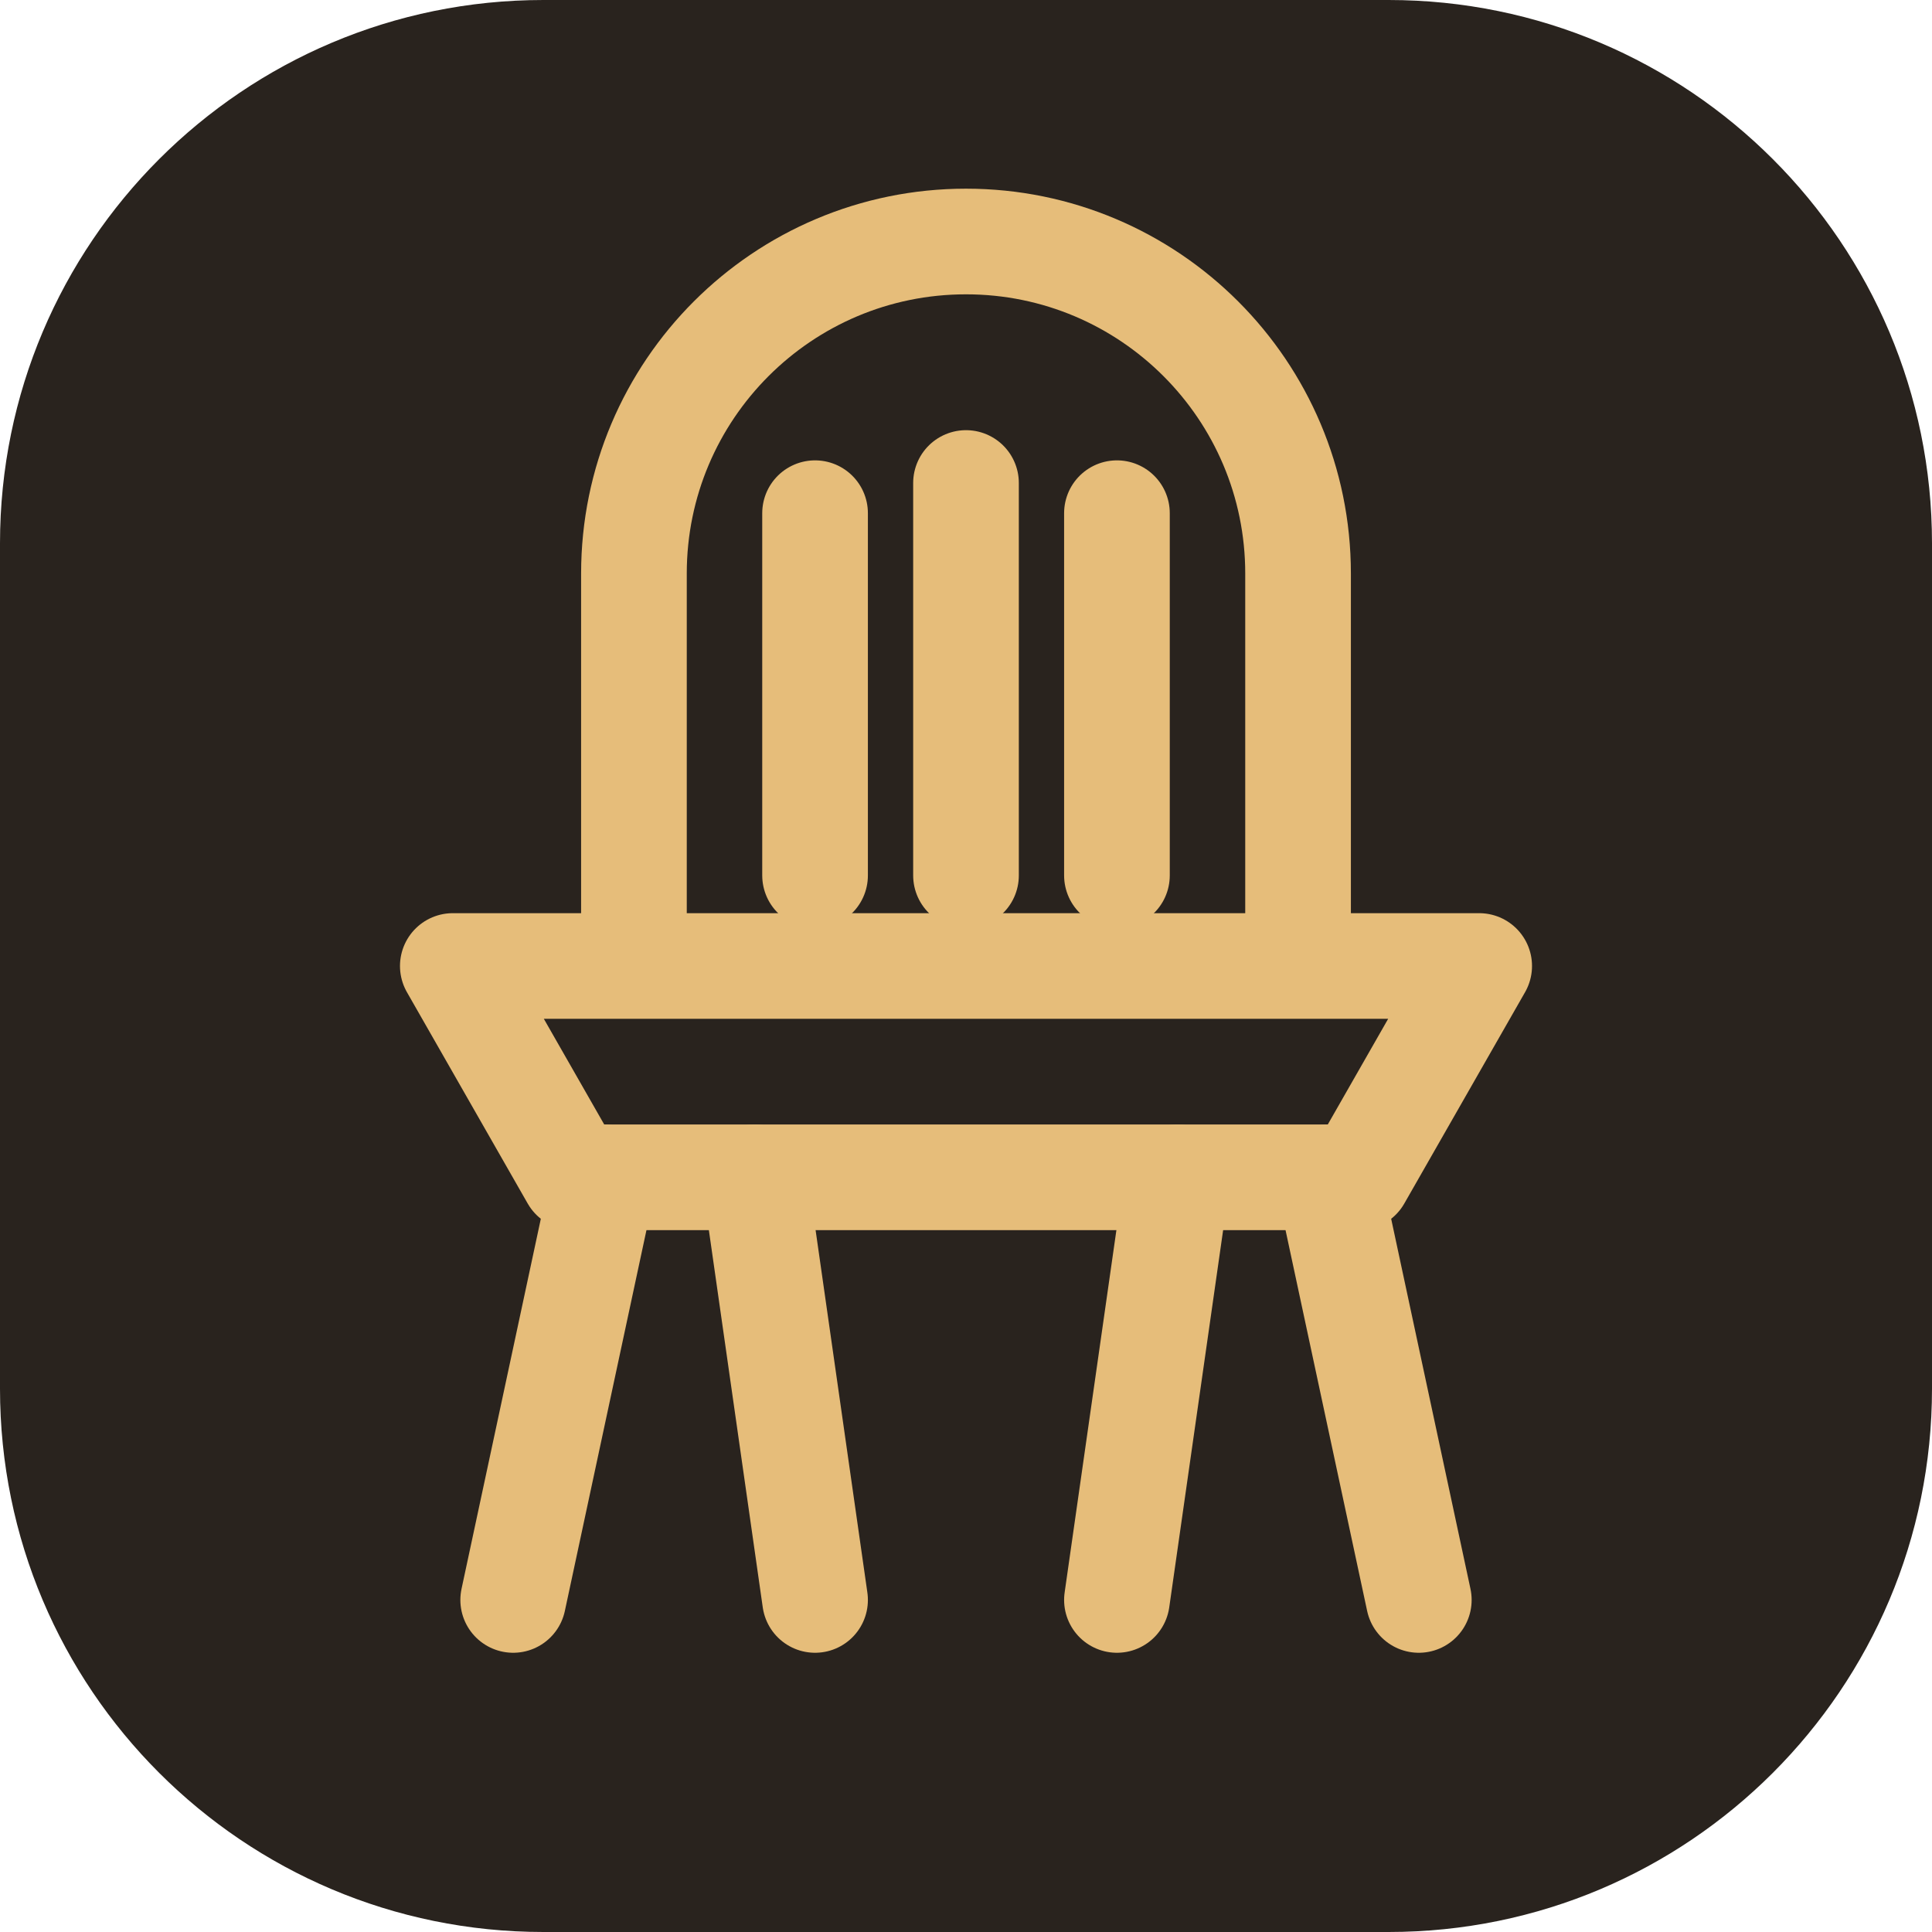
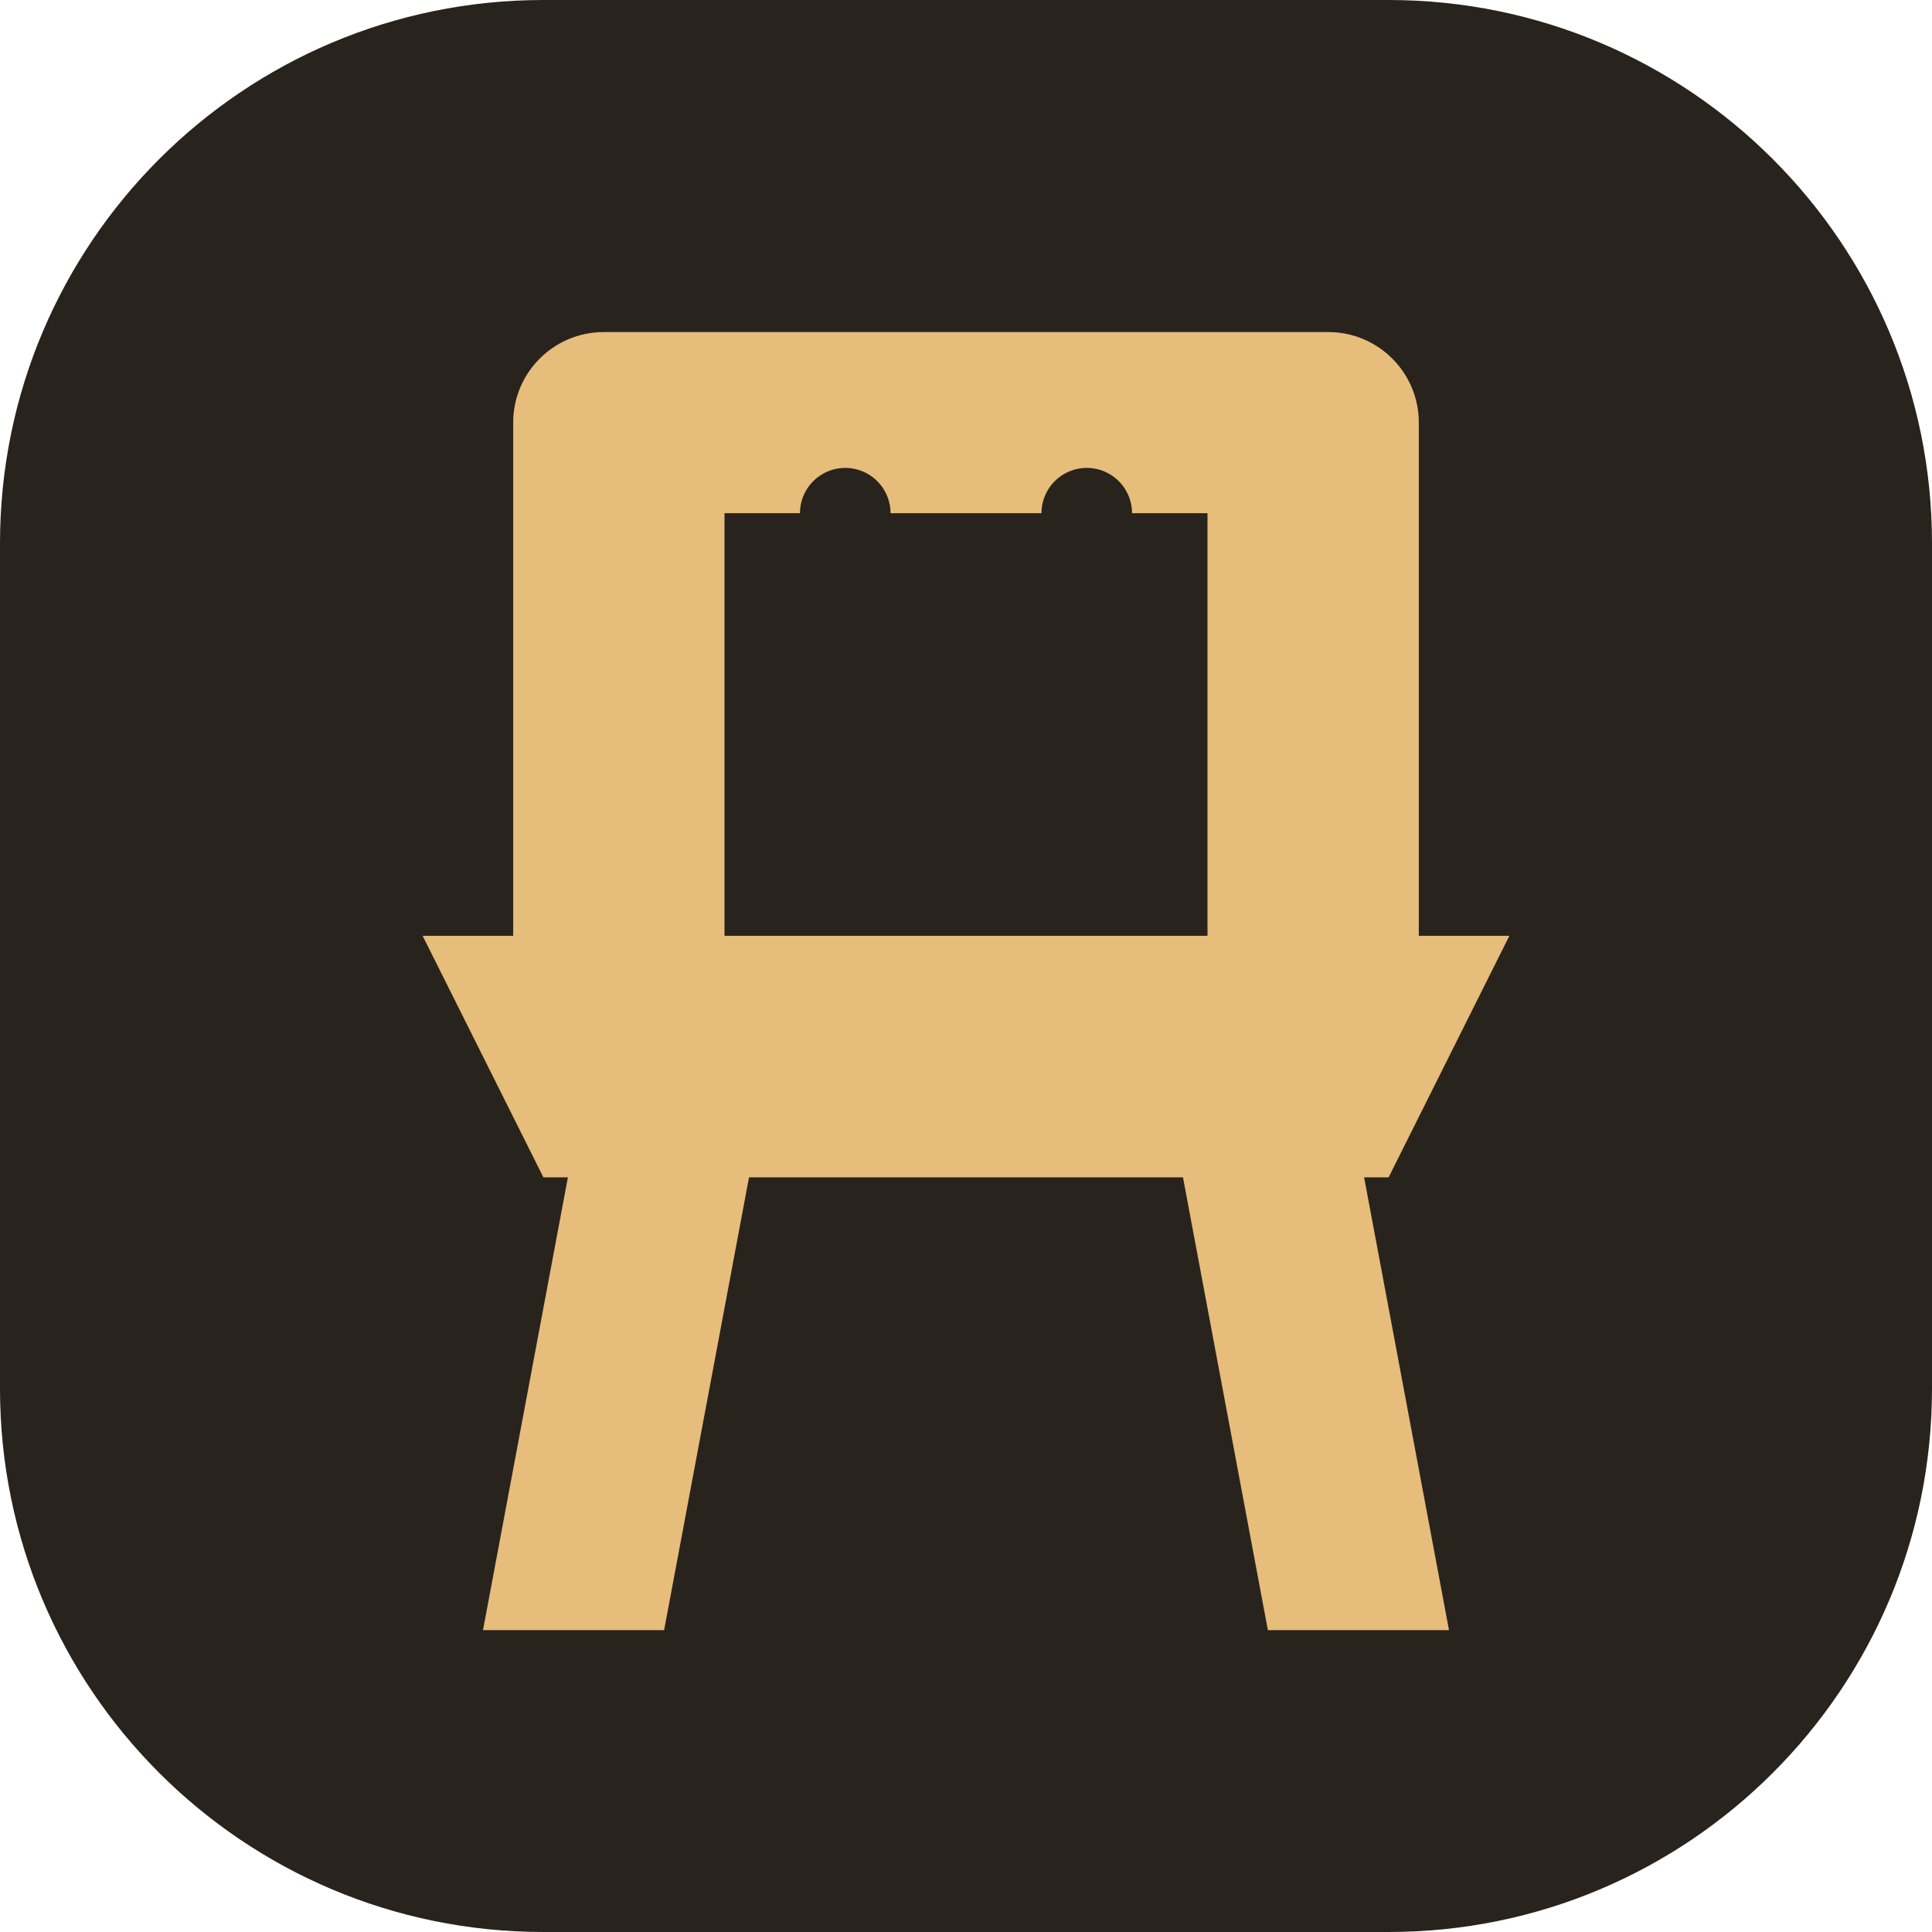
<svg xmlns="http://www.w3.org/2000/svg" viewBox="0 0 64 64">
  <rect width="64" height="64" rx="18" fill="#29231e" />
-   <g fill="none" stroke="#e6bd7a" stroke-linecap="round" stroke-linejoin="round" stroke-width="3.5">
-     <path d="M21 31V19a11 11 0 0 1 22 0v12" />
-     <path d="M27 17v12m5-13v13m5-12v12" />
-     <path d="M15 32h34l-4 7H19z" />
-     <path d="m20 39-3 14m27-14 3 14M25 39l2 14m12-14-2 14" />
-   </g>
+   <path d="M20 11h24a3 3 0 0 1 3 3v18h-7V17H24v15h-7V14a3 3 0 0 1 3-3Z" fill="#e6bd7a" />
+   <path d="M28 17v14m8-14v14" stroke="#29231e" stroke-linecap="round" stroke-width="3" />
+   <path d="M14 31h36l-4 8H18z" fill="#e6bd7a" />
+   <path d="M19 38h6l-3 16h-6zm20 0h6l3 16h-6z" fill="#e6bd7a" />
</svg>
